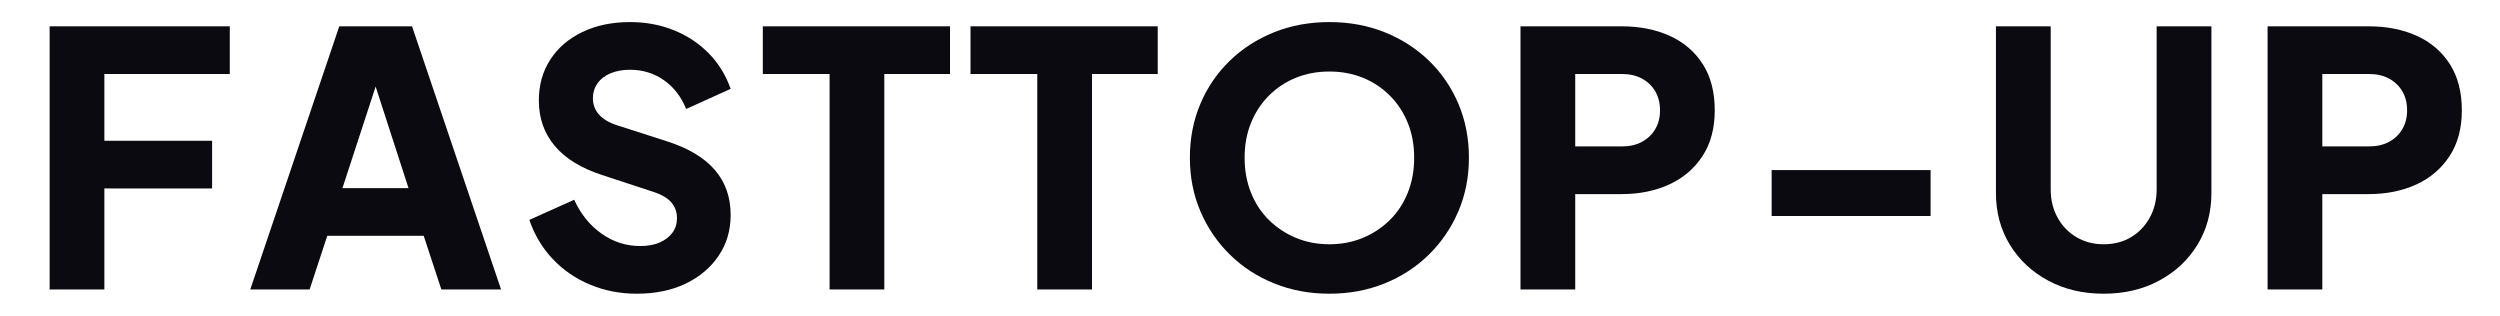
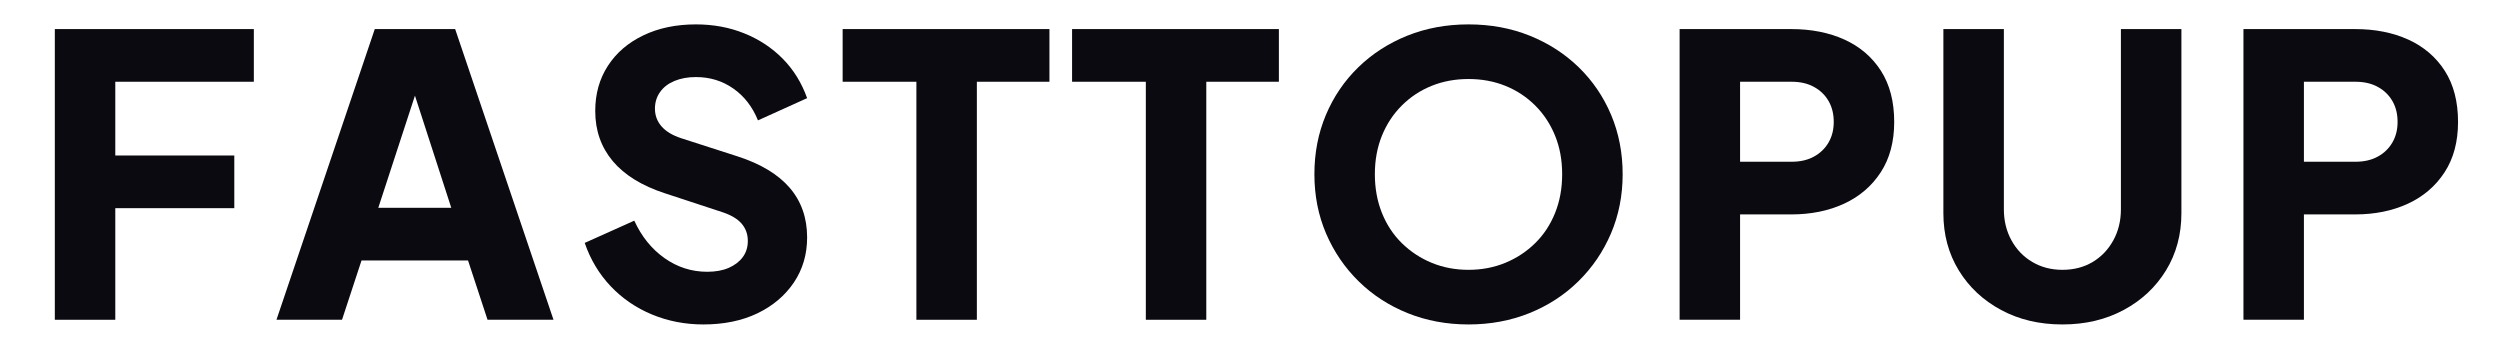
- <svg xmlns="http://www.w3.org/2000/svg" viewBox="0 0 950 120" width="950" height="120" role="img" aria-labelledby="t">
+ <svg xmlns="http://www.w3.org/2000/svg" viewBox="0 0 860 120" width="860" height="120" role="img" aria-labelledby="t">
  <g transform="translate(10.000,10.000)">
    <g transform="translate(0,100)">
      <g fill="#0B0A10" fill-rule="nonzero">
        <path transform="translate(0.000,0)" d="M 8.86 0 L 8.86 -100 L 77.32 -100 L 77.32 -81.88 L 29.66 -81.88 L 29.66 -56.51 L 70.6 -56.51 L 70.6 -38.39 L 29.66 -38.39 L 29.66 0 Z" />
        <path transform="translate(83.624,0)" d="M 1.48 0 L 35.3 -100 L 62.95 -100 L 96.78 0 L 74.09 0 L 67.38 -20.4 L 30.74 -20.4 L 24.03 0 Z M 36.51 -38.52 L 61.61 -38.52 L 46.31 -85.77 L 51.95 -85.77 Z" />
        <path transform="translate(186.711,0)" d="M 45.23 1.61 C 38.97 1.61 33.09 0.47 27.58 -1.81 C 22.08 -4.09 17.34 -7.34 13.36 -11.54 C 9.37 -15.75 6.4 -20.72 4.43 -26.44 L 21.48 -34.09 C 23.98 -28.64 27.45 -24.34 31.88 -21.21 C 36.31 -18.08 41.21 -16.51 46.58 -16.51 C 49.44 -16.51 51.9 -16.96 53.96 -17.85 C 56.02 -18.75 57.63 -19.98 58.79 -21.54 C 59.96 -23.11 60.54 -24.97 60.54 -27.11 C 60.54 -29.44 59.82 -31.43 58.39 -33.09 C 56.96 -34.74 54.72 -36.06 51.68 -37.05 L 32.08 -43.49 C 24.12 -46.08 18.12 -49.78 14.09 -54.56 C 10.07 -59.35 8.05 -65.1 8.05 -71.81 C 8.05 -77.72 9.51 -82.91 12.42 -87.38 C 15.32 -91.86 19.4 -95.35 24.63 -97.85 C 29.87 -100.36 35.88 -101.61 42.68 -101.61 C 48.68 -101.61 54.23 -100.58 59.33 -98.52 C 64.43 -96.47 68.84 -93.56 72.55 -89.8 C 76.26 -86.04 79.06 -81.52 80.94 -76.24 L 64.03 -68.59 C 62.15 -73.24 59.33 -76.89 55.57 -79.53 C 51.81 -82.17 47.52 -83.49 42.68 -83.49 C 39.91 -83.49 37.45 -83.04 35.3 -82.15 C 33.15 -81.25 31.5 -79.98 30.34 -78.32 C 29.17 -76.67 28.59 -74.77 28.59 -72.62 C 28.59 -70.29 29.35 -68.26 30.87 -66.51 C 32.39 -64.77 34.68 -63.4 37.72 -62.42 L 56.91 -56.24 C 64.97 -53.65 70.98 -50.02 74.97 -45.37 C 78.95 -40.72 80.94 -35.03 80.94 -28.32 C 80.94 -22.51 79.42 -17.34 76.38 -12.82 C 73.33 -8.3 69.15 -4.77 63.83 -2.21 C 58.5 0.34 52.3 1.61 45.23 1.61 Z" />
        <path transform="translate(278.389,0)" d="M 26.85 0 L 26.85 -81.88 L 1.48 -81.88 L 1.48 -100 L 72.62 -100 L 72.62 -81.88 L 47.65 -81.88 L 47.65 0 Z" />
        <path transform="translate(357.315,0)" d="M 26.85 0 L 26.85 -81.88 L 1.48 -81.88 L 1.48 -100 L 72.62 -100 L 72.62 -81.88 L 47.65 -81.88 L 47.65 0 Z" />
        <path transform="translate(436.242,0)" d="M 58.93 1.61 C 51.41 1.61 44.43 0.31 37.99 -2.28 C 31.54 -4.88 25.93 -8.52 21.14 -13.22 C 16.35 -17.92 12.62 -23.4 9.93 -29.66 C 7.25 -35.93 5.91 -42.73 5.91 -50.07 C 5.91 -57.4 7.23 -64.21 9.87 -70.47 C 12.51 -76.73 16.22 -82.19 21.01 -86.85 C 25.79 -91.5 31.41 -95.12 37.85 -97.72 C 44.3 -100.31 51.32 -101.61 58.93 -101.61 C 66.53 -101.61 73.56 -100.31 80 -97.72 C 86.44 -95.12 92.06 -91.5 96.85 -86.85 C 101.63 -82.19 105.35 -76.73 107.99 -70.47 C 110.63 -64.21 111.95 -57.4 111.95 -50.07 C 111.95 -42.73 110.6 -35.93 107.92 -29.66 C 105.23 -23.4 101.5 -17.92 96.71 -13.22 C 91.92 -8.52 86.31 -4.88 79.87 -2.28 C 73.42 0.31 66.44 1.61 58.93 1.61 Z M 58.93 -17.18 C 63.49 -17.18 67.72 -17.99 71.61 -19.6 C 75.5 -21.21 78.93 -23.47 81.88 -26.38 C 84.83 -29.28 87.11 -32.75 88.72 -36.78 C 90.34 -40.81 91.14 -45.23 91.14 -50.07 C 91.14 -54.9 90.34 -59.31 88.72 -63.29 C 87.11 -67.27 84.83 -70.74 81.88 -73.69 C 78.93 -76.64 75.5 -78.9 71.61 -80.47 C 67.72 -82.04 63.49 -82.82 58.93 -82.82 C 54.36 -82.82 50.13 -82.04 46.24 -80.47 C 42.35 -78.9 38.93 -76.64 35.97 -73.69 C 33.02 -70.74 30.74 -67.27 29.13 -63.29 C 27.52 -59.31 26.71 -54.9 26.71 -50.07 C 26.71 -45.23 27.52 -40.81 29.13 -36.78 C 30.74 -32.75 33.02 -29.28 35.97 -26.38 C 38.93 -23.47 42.35 -21.21 46.24 -19.6 C 50.13 -17.99 54.36 -17.18 58.93 -17.18 Z" />
        <path transform="translate(558.926,0)" d="M 8.86 0 L 8.86 -100 L 47.25 -100 C 54.14 -100 60.25 -98.79 65.57 -96.38 C 70.89 -93.96 75.08 -90.38 78.12 -85.64 C 81.16 -80.89 82.68 -75.03 82.68 -68.05 C 82.68 -61.25 81.14 -55.48 78.05 -50.74 C 74.97 -46 70.76 -42.39 65.44 -39.93 C 60.11 -37.47 54.05 -36.24 47.25 -36.24 L 29.66 -36.24 L 29.66 0 Z M 29.66 -54.36 L 47.38 -54.36 C 50.34 -54.36 52.89 -54.94 55.03 -56.11 C 57.18 -57.27 58.86 -58.88 60.07 -60.94 C 61.28 -63 61.88 -65.37 61.88 -68.05 C 61.88 -70.83 61.28 -73.24 60.07 -75.3 C 58.86 -77.36 57.18 -78.97 55.03 -80.13 C 52.89 -81.3 50.34 -81.88 47.38 -81.88 L 29.66 -81.88 Z" />
-         <path transform="translate(650.872,0)" d="M 12.35 -27.92 L 12.35 -45.37 L 72.75 -45.37 L 72.75 -27.92 Z" />
-         <path transform="translate(740.805,0)" d="M 48.59 1.61 C 40.72 1.61 33.69 -0.04 27.52 -3.36 C 21.34 -6.67 16.49 -11.21 12.95 -16.98 C 9.42 -22.75 7.65 -29.31 7.65 -36.64 L 7.65 -100 L 28.46 -100 L 28.46 -37.99 C 28.46 -34.05 29.33 -30.49 31.07 -27.32 C 32.82 -24.14 35.21 -21.66 38.26 -19.87 C 41.3 -18.08 44.74 -17.18 48.59 -17.18 C 52.53 -17.18 56 -18.08 58.99 -19.87 C 61.99 -21.66 64.36 -24.14 66.11 -27.32 C 67.85 -30.49 68.72 -34.05 68.72 -37.99 L 68.72 -100 L 89.53 -100 L 89.53 -36.64 C 89.53 -29.31 87.76 -22.75 84.23 -16.98 C 80.69 -11.21 75.84 -6.67 69.66 -3.36 C 63.49 -0.04 56.47 1.61 48.59 1.61 Z" />
-         <path transform="translate(842.819,0)" d="M 8.86 0 L 8.86 -100 L 47.25 -100 C 54.14 -100 60.25 -98.79 65.57 -96.38 C 70.89 -93.96 75.08 -90.38 78.12 -85.64 C 81.16 -80.89 82.68 -75.03 82.68 -68.05 C 82.68 -61.25 81.14 -55.48 78.05 -50.74 C 74.97 -46 70.76 -42.39 65.44 -39.93 C 60.11 -37.47 54.05 -36.24 47.25 -36.24 L 29.66 -36.24 L 29.66 0 Z M 29.66 -54.36 L 47.38 -54.36 C 50.34 -54.36 52.89 -54.94 55.03 -56.11 C 57.18 -57.27 58.86 -58.88 60.07 -60.94 C 61.28 -63 61.88 -65.37 61.88 -68.05 C 61.88 -70.83 61.28 -73.24 60.07 -75.3 C 58.86 -77.36 57.18 -78.97 55.03 -80.13 C 52.89 -81.3 50.34 -81.88 47.38 -81.88 L 29.66 -81.88 Z" />
+         <path transform="translate(650.872,0)" d="M 48.59 1.61 C 40.72 1.61 33.69 -0.04 27.52 -3.36 C 21.34 -6.67 16.49 -11.21 12.95 -16.98 C 9.42 -22.75 7.65 -29.31 7.65 -36.64 L 7.65 -100 L 28.46 -100 L 28.46 -37.99 C 28.46 -34.05 29.33 -30.49 31.07 -27.32 C 32.82 -24.14 35.21 -21.66 38.26 -19.87 C 41.3 -18.08 44.74 -17.18 48.59 -17.18 C 52.53 -17.18 56 -18.08 58.99 -19.87 C 61.99 -21.66 64.36 -24.14 66.11 -27.32 C 67.85 -30.49 68.72 -34.05 68.72 -37.99 L 68.72 -100 L 89.53 -100 L 89.53 -36.64 C 89.53 -29.31 87.76 -22.75 84.23 -16.98 C 80.69 -11.21 75.84 -6.67 69.66 -3.36 C 63.49 -0.04 56.47 1.61 48.59 1.61 Z" />
+         <path transform="translate(752.886,0)" d="M 8.86 0 L 8.86 -100 L 47.25 -100 C 54.14 -100 60.25 -98.79 65.57 -96.38 C 70.89 -93.96 75.08 -90.38 78.12 -85.64 C 81.16 -80.89 82.68 -75.03 82.68 -68.05 C 82.68 -61.25 81.14 -55.48 78.05 -50.74 C 74.97 -46 70.76 -42.39 65.44 -39.93 C 60.11 -37.47 54.05 -36.24 47.25 -36.24 L 29.66 -36.24 L 29.66 0 Z M 29.66 -54.36 L 47.38 -54.36 C 50.34 -54.36 52.89 -54.94 55.03 -56.11 C 57.18 -57.27 58.86 -58.88 60.07 -60.94 C 61.28 -63 61.88 -65.37 61.88 -68.05 C 61.88 -70.83 61.28 -73.24 60.07 -75.3 C 58.86 -77.36 57.18 -78.97 55.03 -80.13 C 52.89 -81.3 50.34 -81.88 47.38 -81.88 L 29.66 -81.88 Z" />
      </g>
    </g>
  </g>
</svg>
